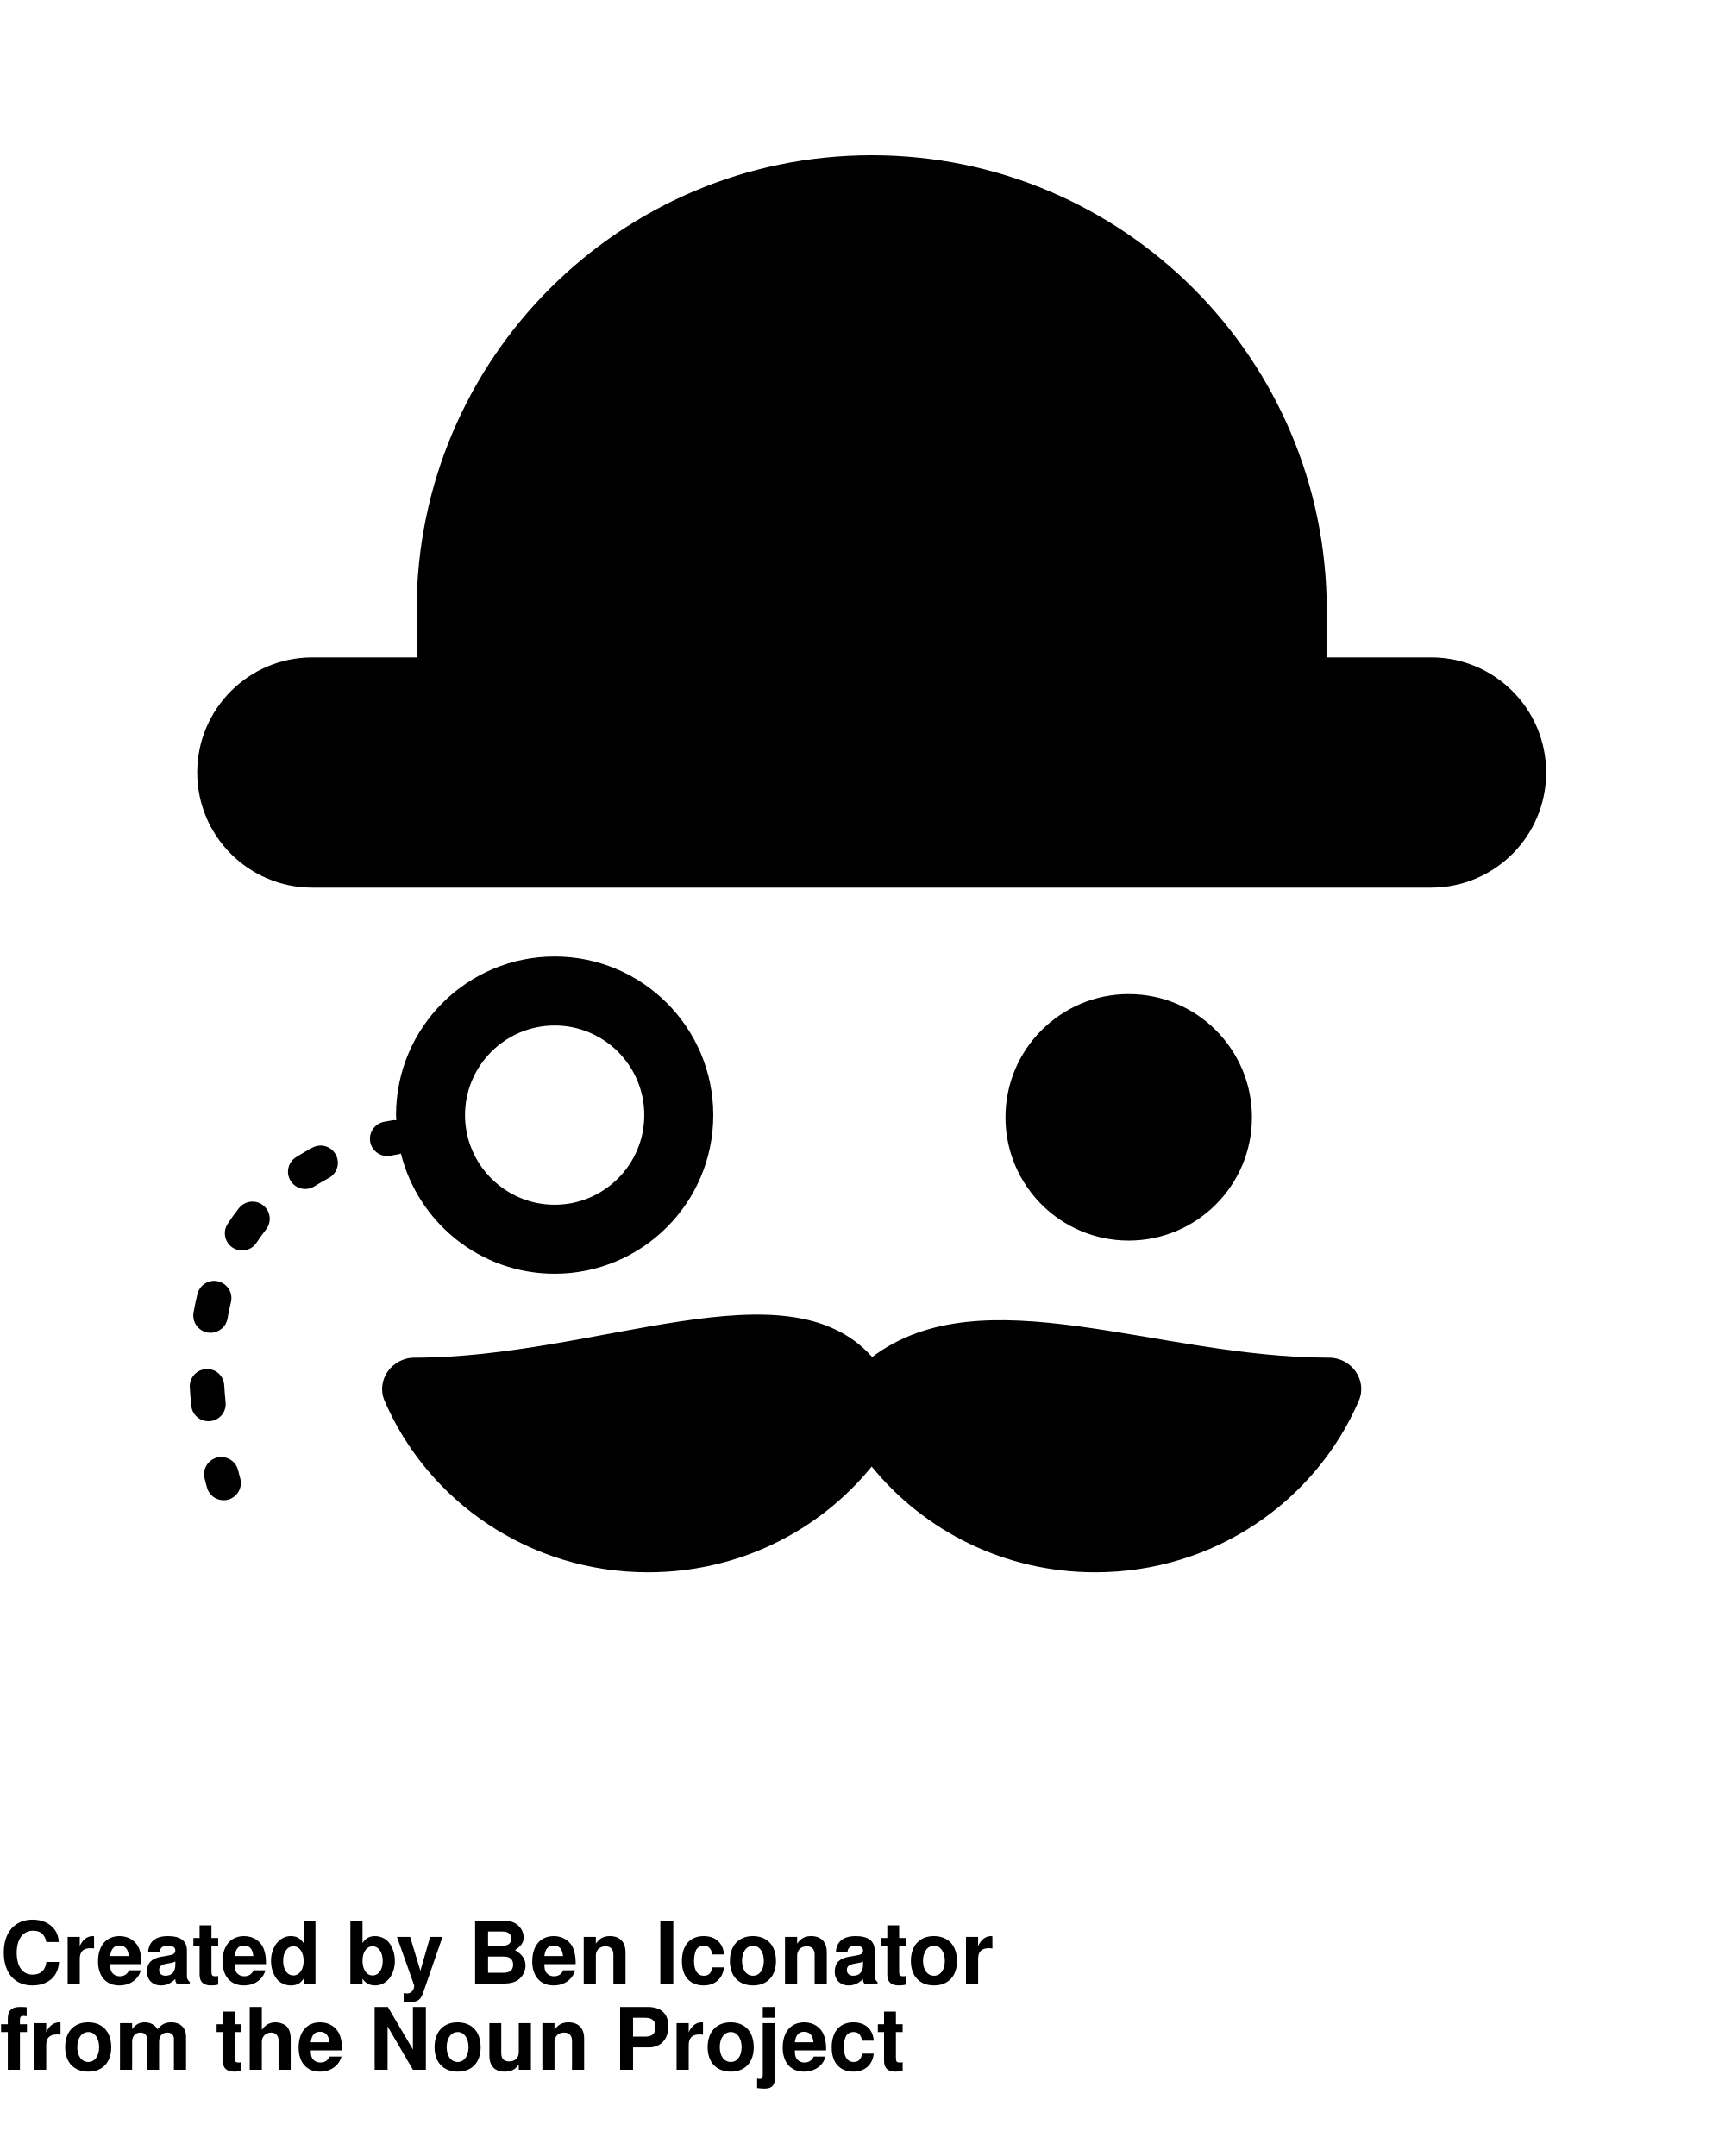
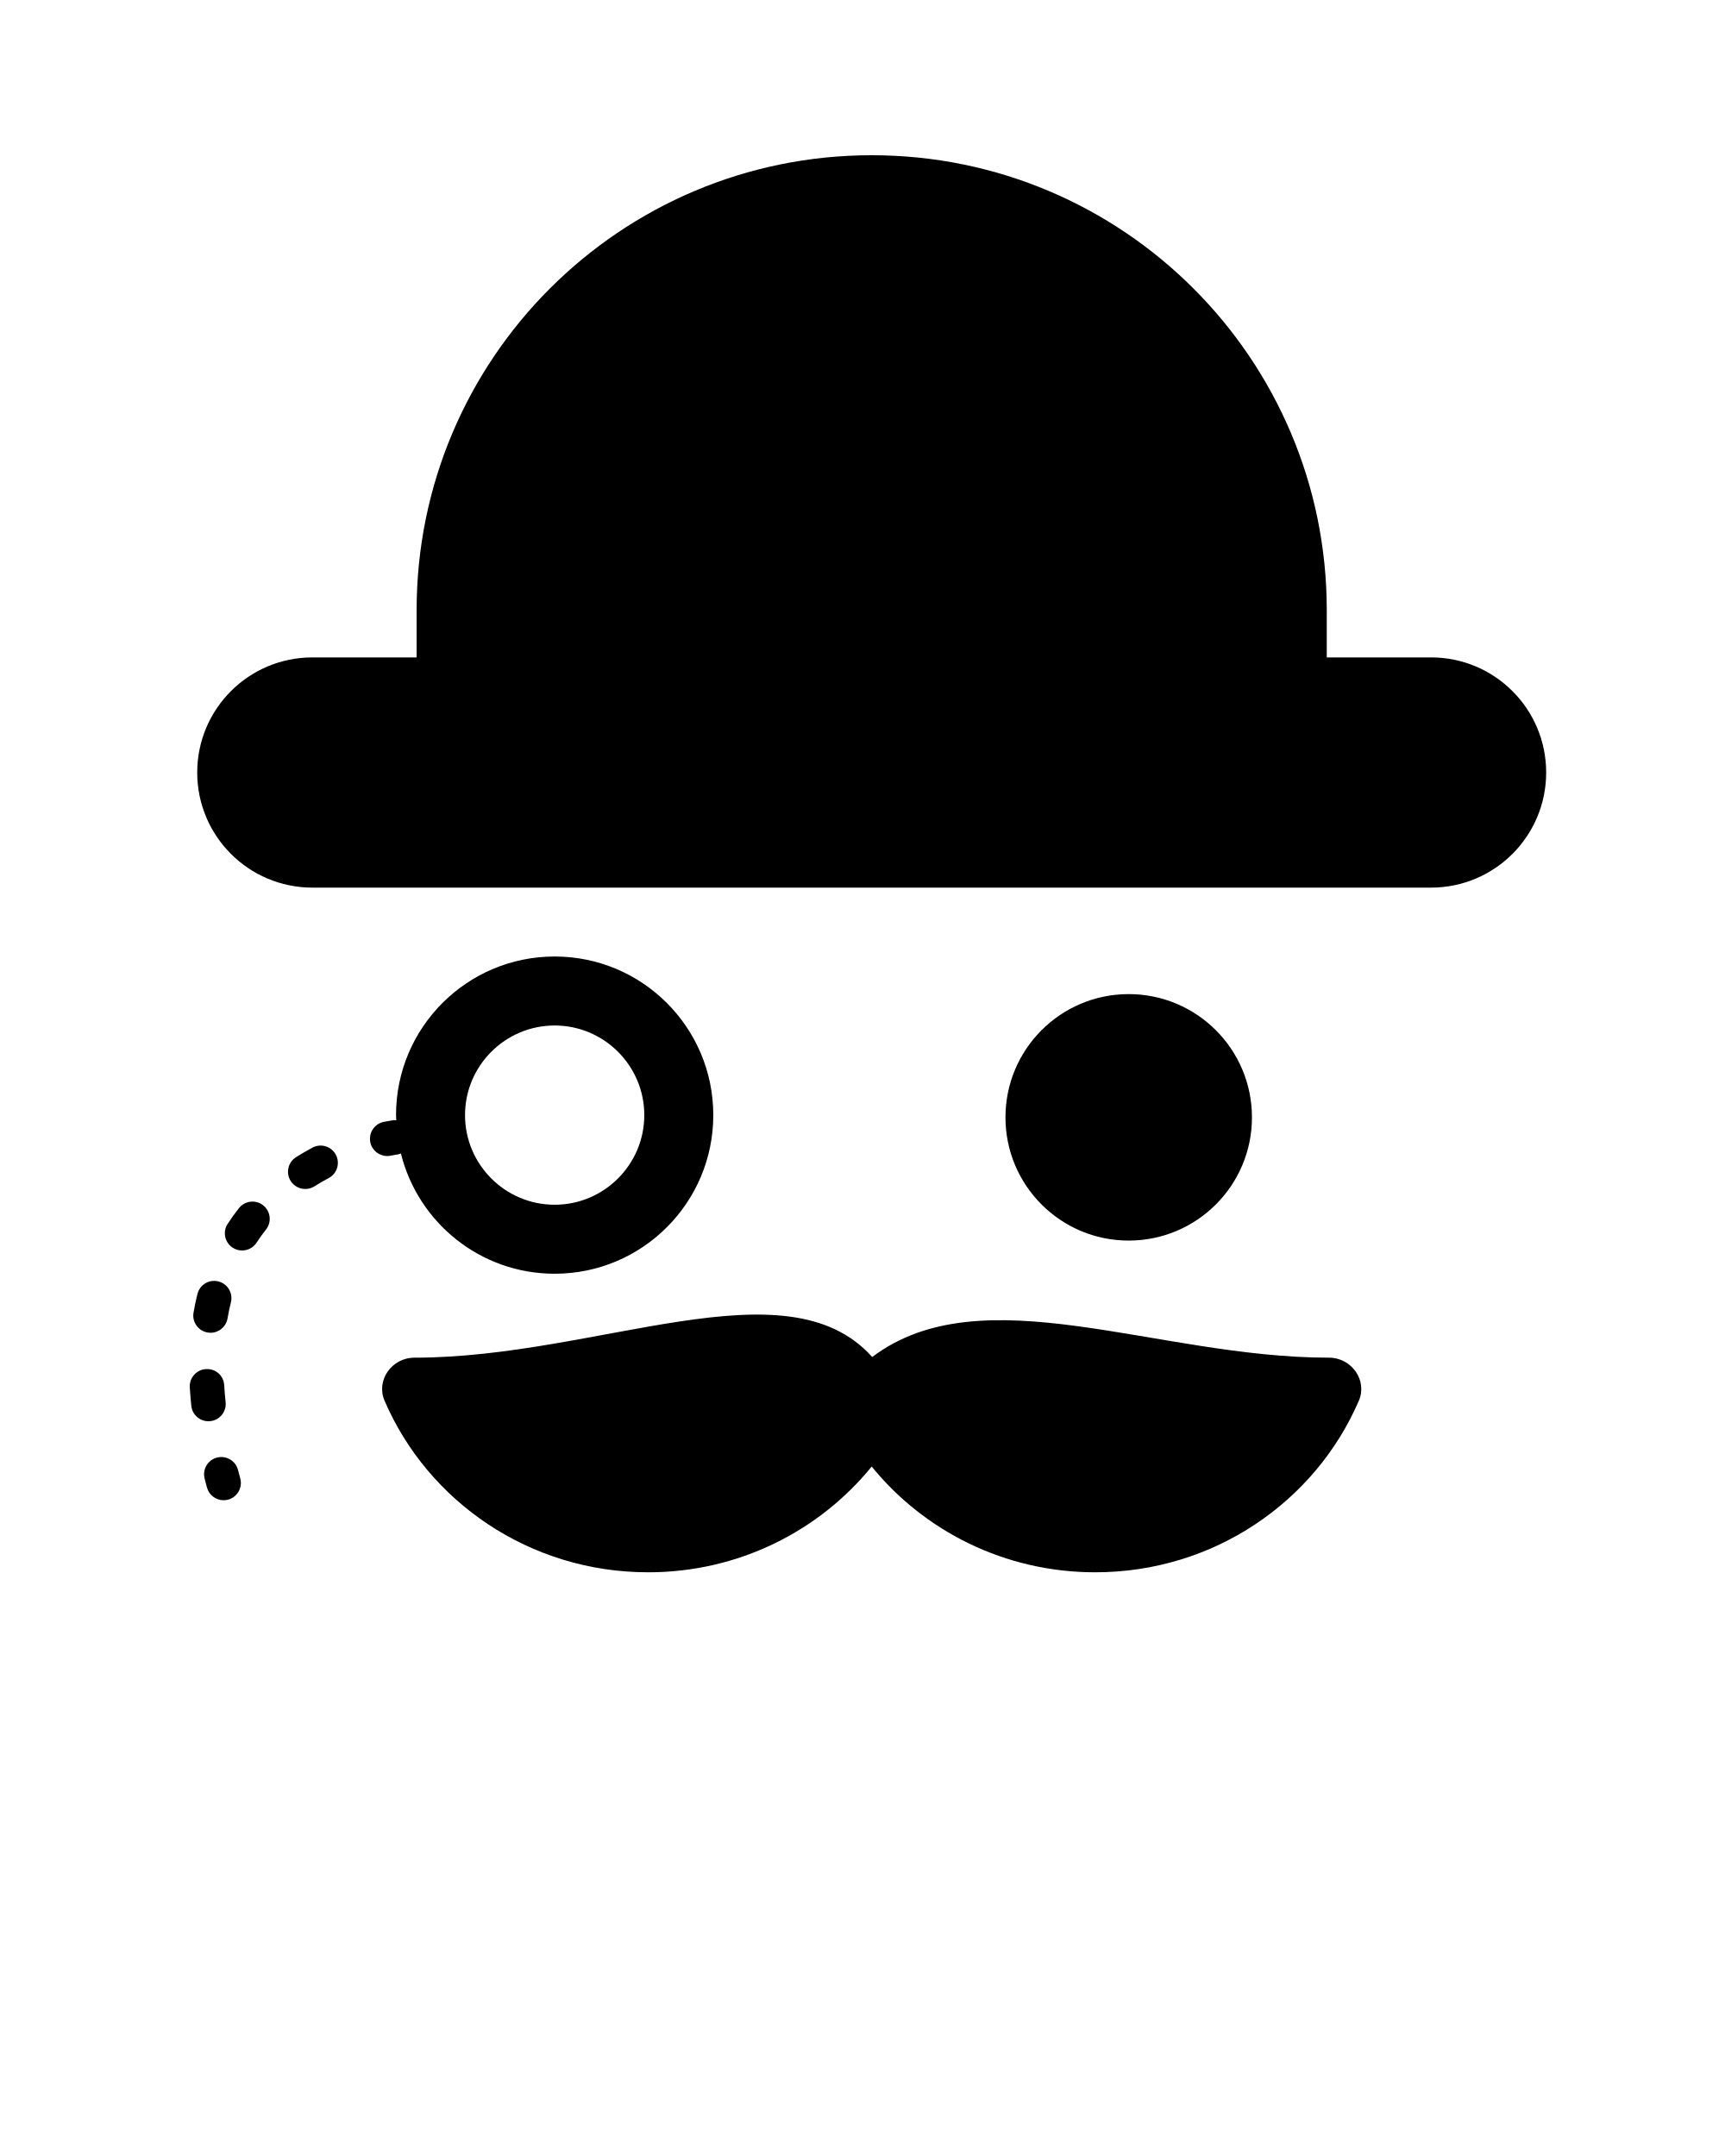
<svg xmlns="http://www.w3.org/2000/svg" viewBox="0 0 100 125" version="1.1" x="0px" y="0px">
  <g stroke="none" stroke-width="1" fill="none" fill-rule="evenodd">
    <path d="M13.799,85.226 C13.661,84.691 13.111,84.371 12.581,84.506 C12.046,84.644 11.724,85.189 11.862,85.724 L11.997,86.241 C12.118,86.687 12.522,86.98 12.962,86.98 C13.049,86.98 13.137,86.969 13.224,86.946 C13.757,86.801 14.072,86.252 13.929,85.719 L13.799,85.226 Z M18.116,66.536 C17.802,66.703 17.483,66.887 17.162,67.089 C16.695,67.384 16.555,68.001 16.85,68.468 C17.04,68.77 17.364,68.935 17.696,68.935 C17.879,68.935 18.064,68.885 18.229,68.781 C18.506,68.606 18.782,68.447 19.056,68.301 C19.543,68.042 19.729,67.437 19.469,66.949 C19.21,66.461 18.604,66.273 18.116,66.536 L18.116,66.536 Z M13.851,70.046 C13.625,70.332 13.406,70.635 13.198,70.954 C12.896,71.415 13.026,72.036 13.488,72.337 C13.657,72.448 13.847,72.5 14.034,72.5 C14.361,72.5 14.681,72.341 14.872,72.047 C15.047,71.78 15.231,71.526 15.421,71.285 C15.763,70.851 15.689,70.222 15.255,69.88 C14.821,69.539 14.194,69.614 13.851,70.046 L13.851,70.046 Z M12.187,82.396 C12.737,82.339 13.136,81.848 13.079,81.298 C13.044,80.962 13.017,80.636 12.998,80.316 C12.966,79.765 12.52,79.345 11.942,79.376 C11.391,79.409 10.97,79.881 11.002,80.433 C11.023,80.781 11.052,81.138 11.089,81.503 C11.143,82.018 11.576,82.401 12.083,82.401 C12.117,82.401 12.152,82.399 12.187,82.396 L12.187,82.396 Z M12.035,77.256 C12.092,77.266 12.15,77.271 12.205,77.271 C12.684,77.271 13.107,76.927 13.19,76.44 C13.245,76.119 13.311,75.807 13.386,75.506 C13.521,74.971 13.195,74.428 12.658,74.294 C12.123,74.156 11.579,74.485 11.446,75.022 C11.36,75.37 11.282,75.73 11.219,76.102 C11.125,76.646 11.49,77.163 12.035,77.256 L12.035,77.256 Z M26.958,64.652 C26.958,67.517 29.289,69.848 32.154,69.848 C35.019,69.848 37.35,67.517 37.35,64.652 C37.35,61.787 35.019,59.456 32.154,59.456 C29.289,59.456 26.958,61.787 26.958,64.652 L26.958,64.652 Z M22.445,67.024 C21.979,67.024 21.562,66.697 21.466,66.222 C21.357,65.68 21.707,65.153 22.248,65.043 C22.622,64.968 22.838,64.943 22.838,64.943 C22.885,64.938 22.927,64.954 22.973,64.955 C22.97,64.854 22.958,64.755 22.958,64.652 C22.958,59.573 27.075,55.456 32.154,55.456 C37.233,55.456 41.35,59.573 41.35,64.652 C41.35,69.731 37.233,73.848 32.154,73.848 C27.843,73.848 24.235,70.878 23.24,66.875 C23.185,66.891 23.138,66.921 23.079,66.928 C23.06,66.931 22.903,66.952 22.645,67.004 C22.577,67.018 22.511,67.024 22.445,67.024 L22.445,67.024 Z M89.633,44.789 L89.633,44.789 C89.633,48.474 86.645,51.462 82.959,51.462 L18.107,51.462 C14.421,51.462 11.433,48.474 11.433,44.789 L11.433,44.789 C11.433,41.103 14.421,38.115 18.107,38.115 L24.152,38.115 L24.152,35.381 C24.152,20.811 35.963,9 50.533,9 L50.533,9 C65.103,9 76.914,20.811 76.914,35.381 L76.914,38.115 L82.959,38.115 C86.645,38.115 89.633,41.103 89.633,44.789 L89.633,44.789 Z M77.04,78.715 C67.05,78.715 56.951,73.852 50.562,78.677 C45.597,73.12 34.685,78.715 24.026,78.715 C22.712,78.715 21.783,80.025 22.293,81.211 C24.807,87.053 30.695,91.158 37.574,91.158 C42.827,91.158 47.497,88.76 50.533,85.027 C53.569,88.76 58.239,91.158 63.492,91.158 C70.371,91.158 76.259,87.053 78.773,81.211 C79.283,80.025 78.354,78.715 77.04,78.715 L77.04,78.715 Z M58.288,64.781 C58.288,60.835 61.486,57.636 65.432,57.636 C69.378,57.636 72.577,60.835 72.577,64.781 C72.577,68.727 69.378,71.926 65.432,71.926 C61.486,71.926 58.288,68.727 58.288,64.781 L58.288,64.781 Z" fill="#000000" />
  </g>
-   <text x="0" y="115" fill="#000000" font-size="5px" font-weight="bold" font-family="'Helvetica Neue', Helvetica, Arial-Unicode, Arial, Sans-serif">Created by Ben Iconator</text>
-   <text x="0" y="120" fill="#000000" font-size="5px" font-weight="bold" font-family="'Helvetica Neue', Helvetica, Arial-Unicode, Arial, Sans-serif">from the Noun Project</text>
</svg>
